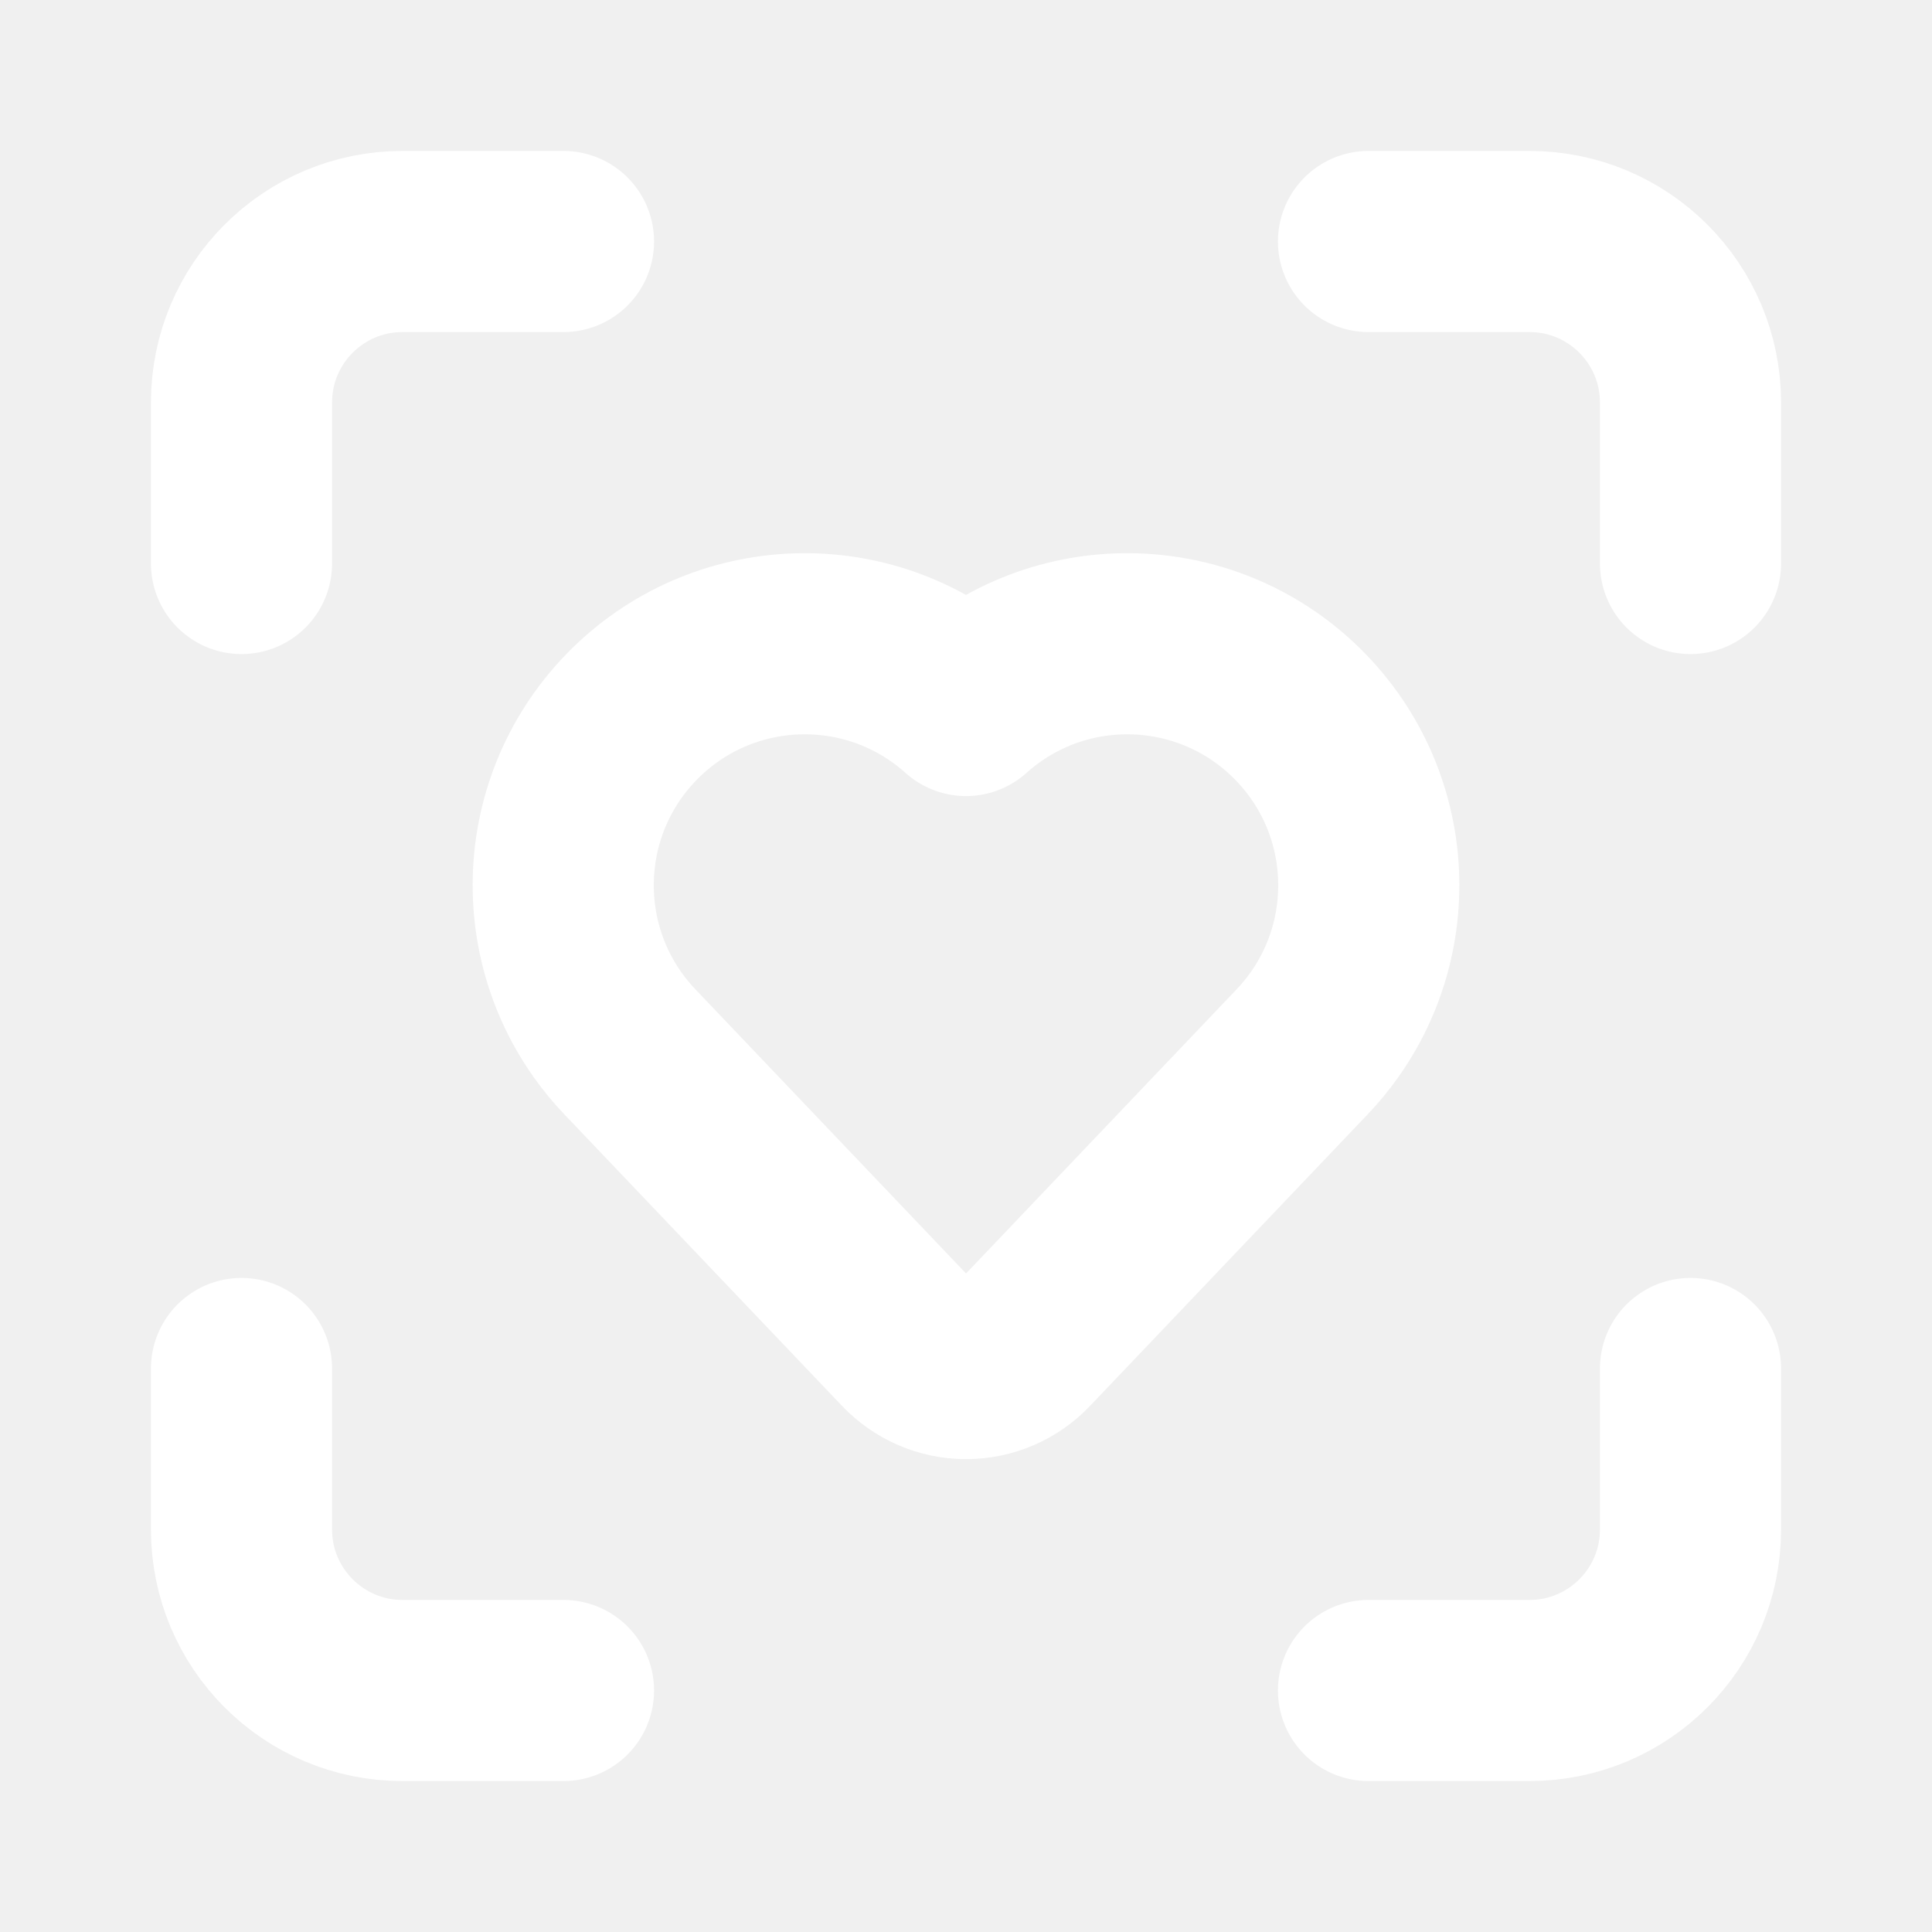
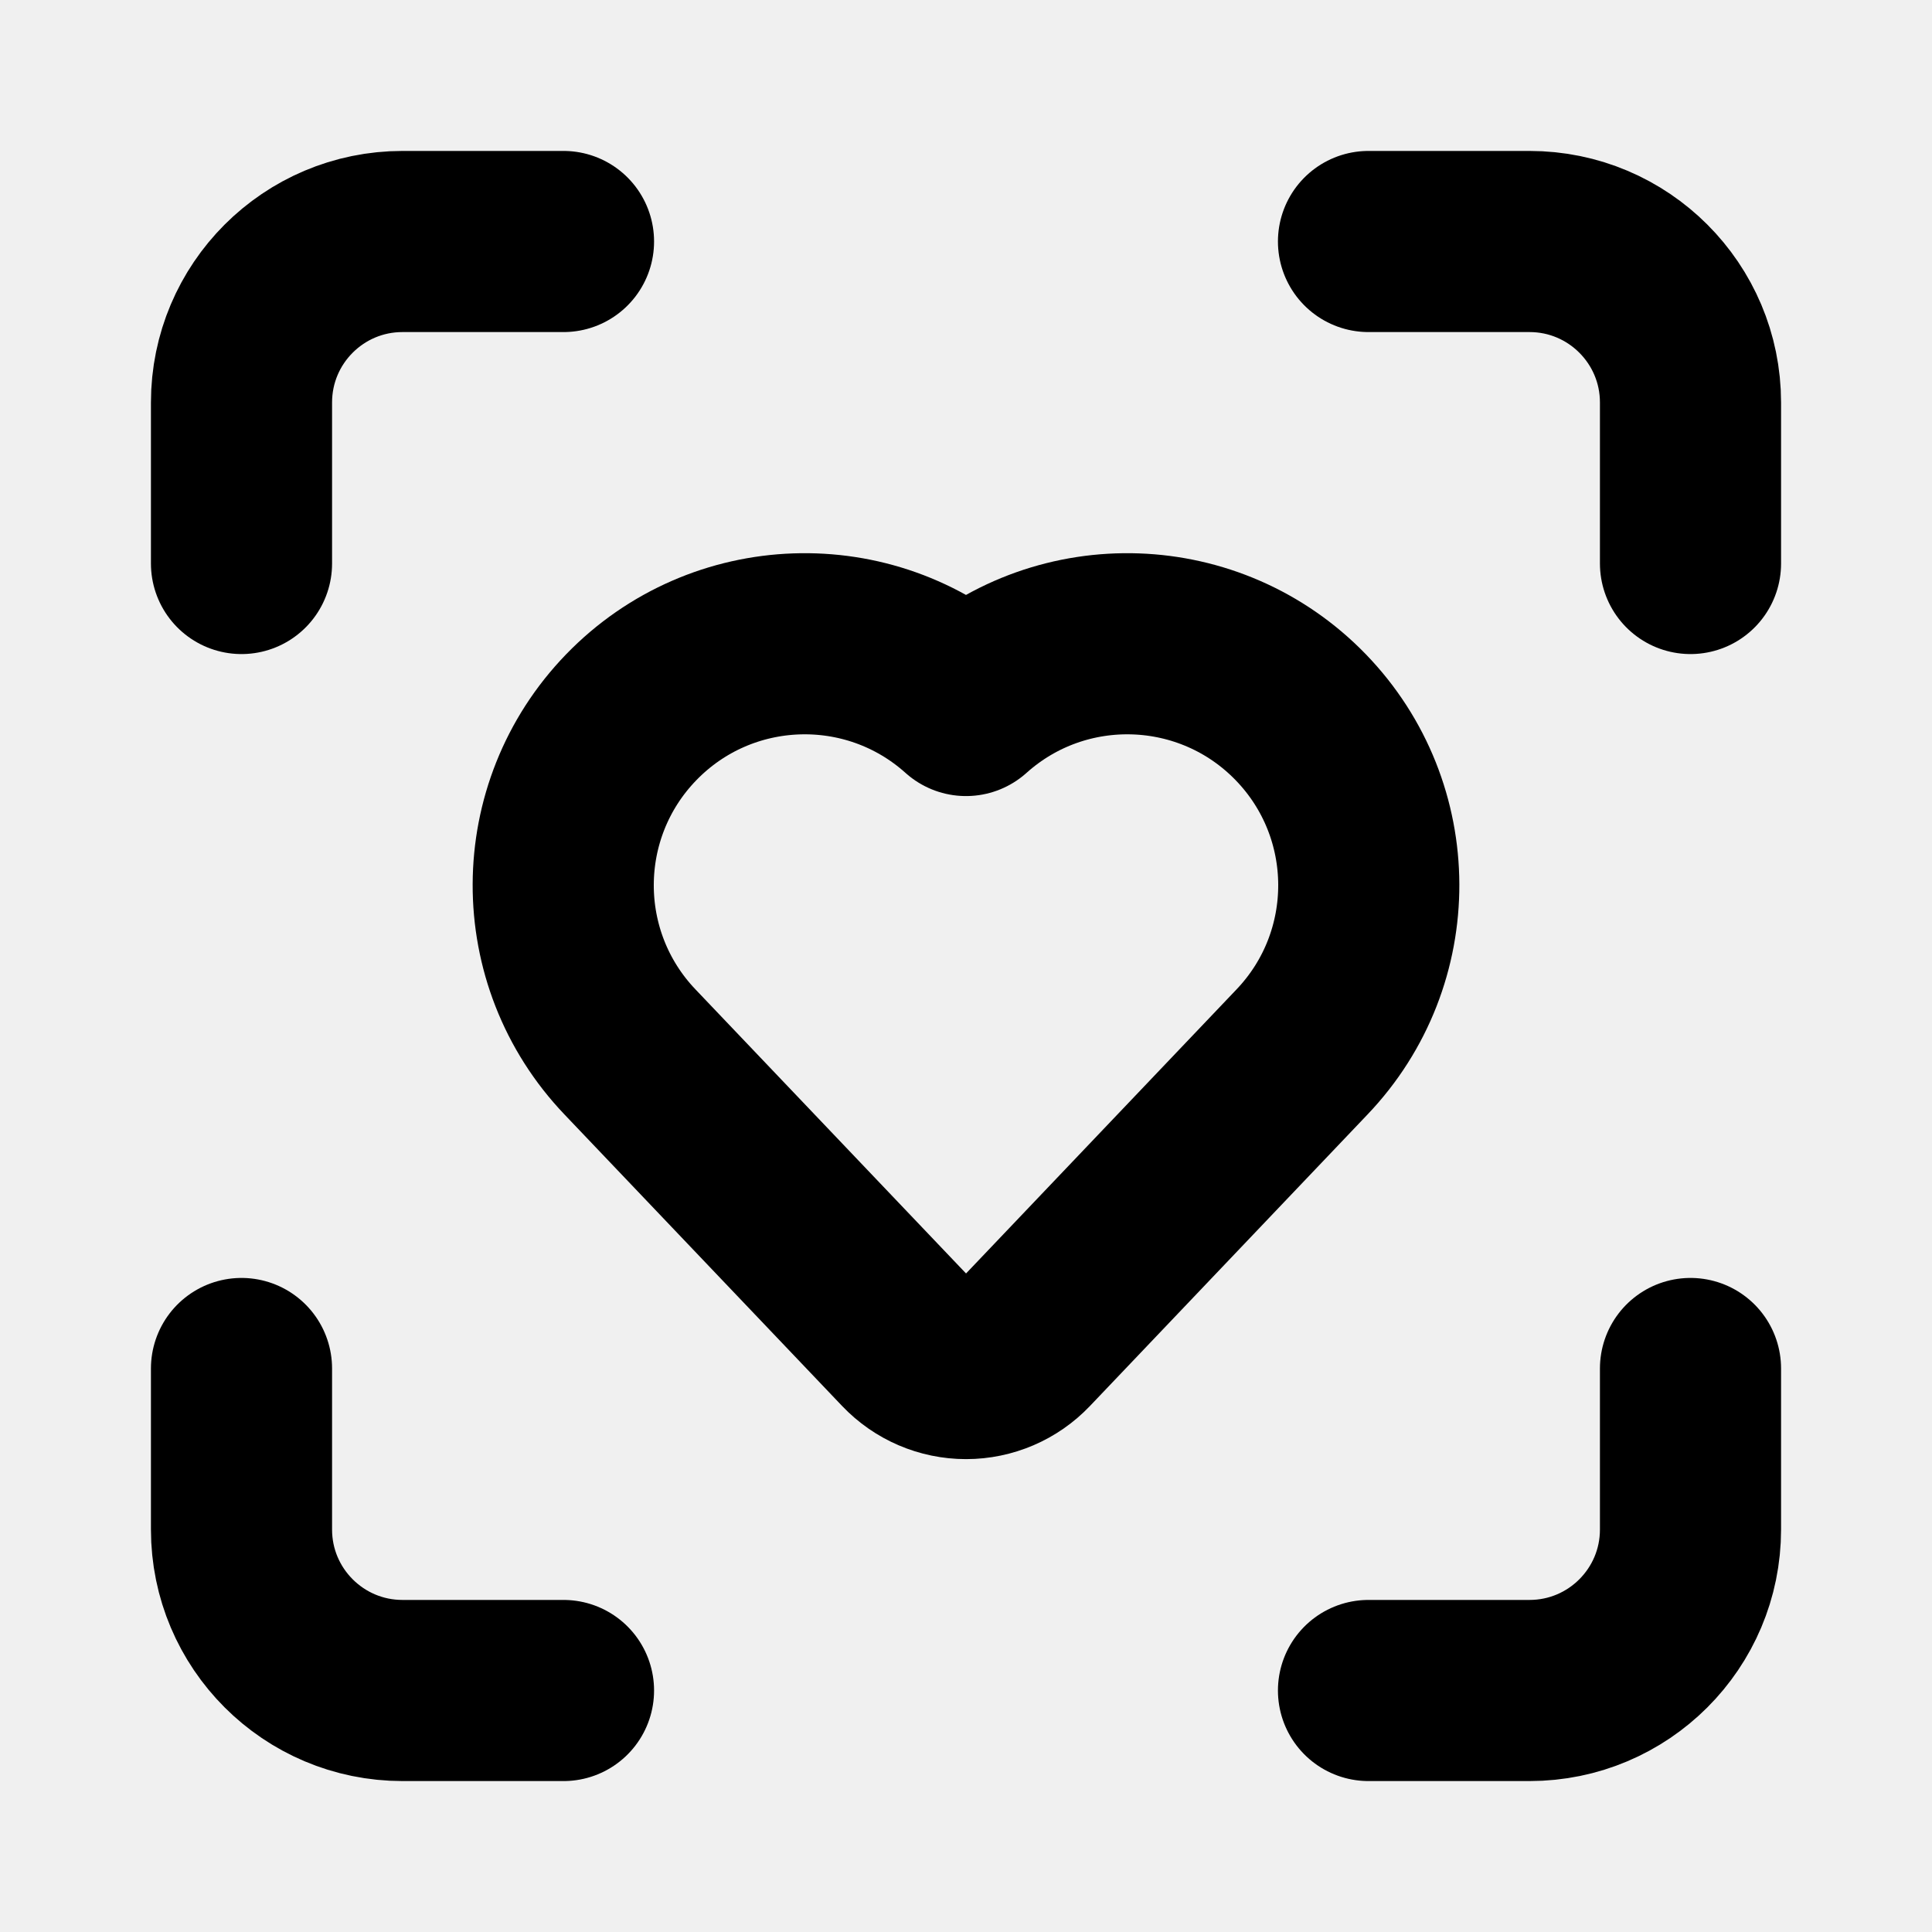
- <svg xmlns="http://www.w3.org/2000/svg" width="48" height="48" viewBox="0 0 24 24" fill="none" stroke="#ffffff" stroke-width="2.25" stroke-linecap="round" stroke-linejoin="round" class="lucide lucide-scan-heart-icon lucide-scan-heart">
+ <svg xmlns="http://www.w3.org/2000/svg" viewBox="0 0 24 24" fill="none" stroke="currentColor" stroke-width="2.25" stroke-linecap="round" stroke-linejoin="round" class="lucide lucide-scan-heart-icon lucide-scan-heart">
  <path d="M17 3h2a2 2 0 0 1 2 2v2" />
  <path d="M21 17v2a2 2 0 0 1-2 2h-2" />
  <path d="M3 7V5a2 2 0 0 1 2-2h2" />
  <path d="M7 21H5a2 2 0 0 1-2-2v-2" />
  <path d="M7.828 13.07A3 3 0 0 1 12 8.764a3 3 0 0 1 4.172 4.306l-3.447 3.62a1 1 0 0 1-1.449 0z" />
</svg>
